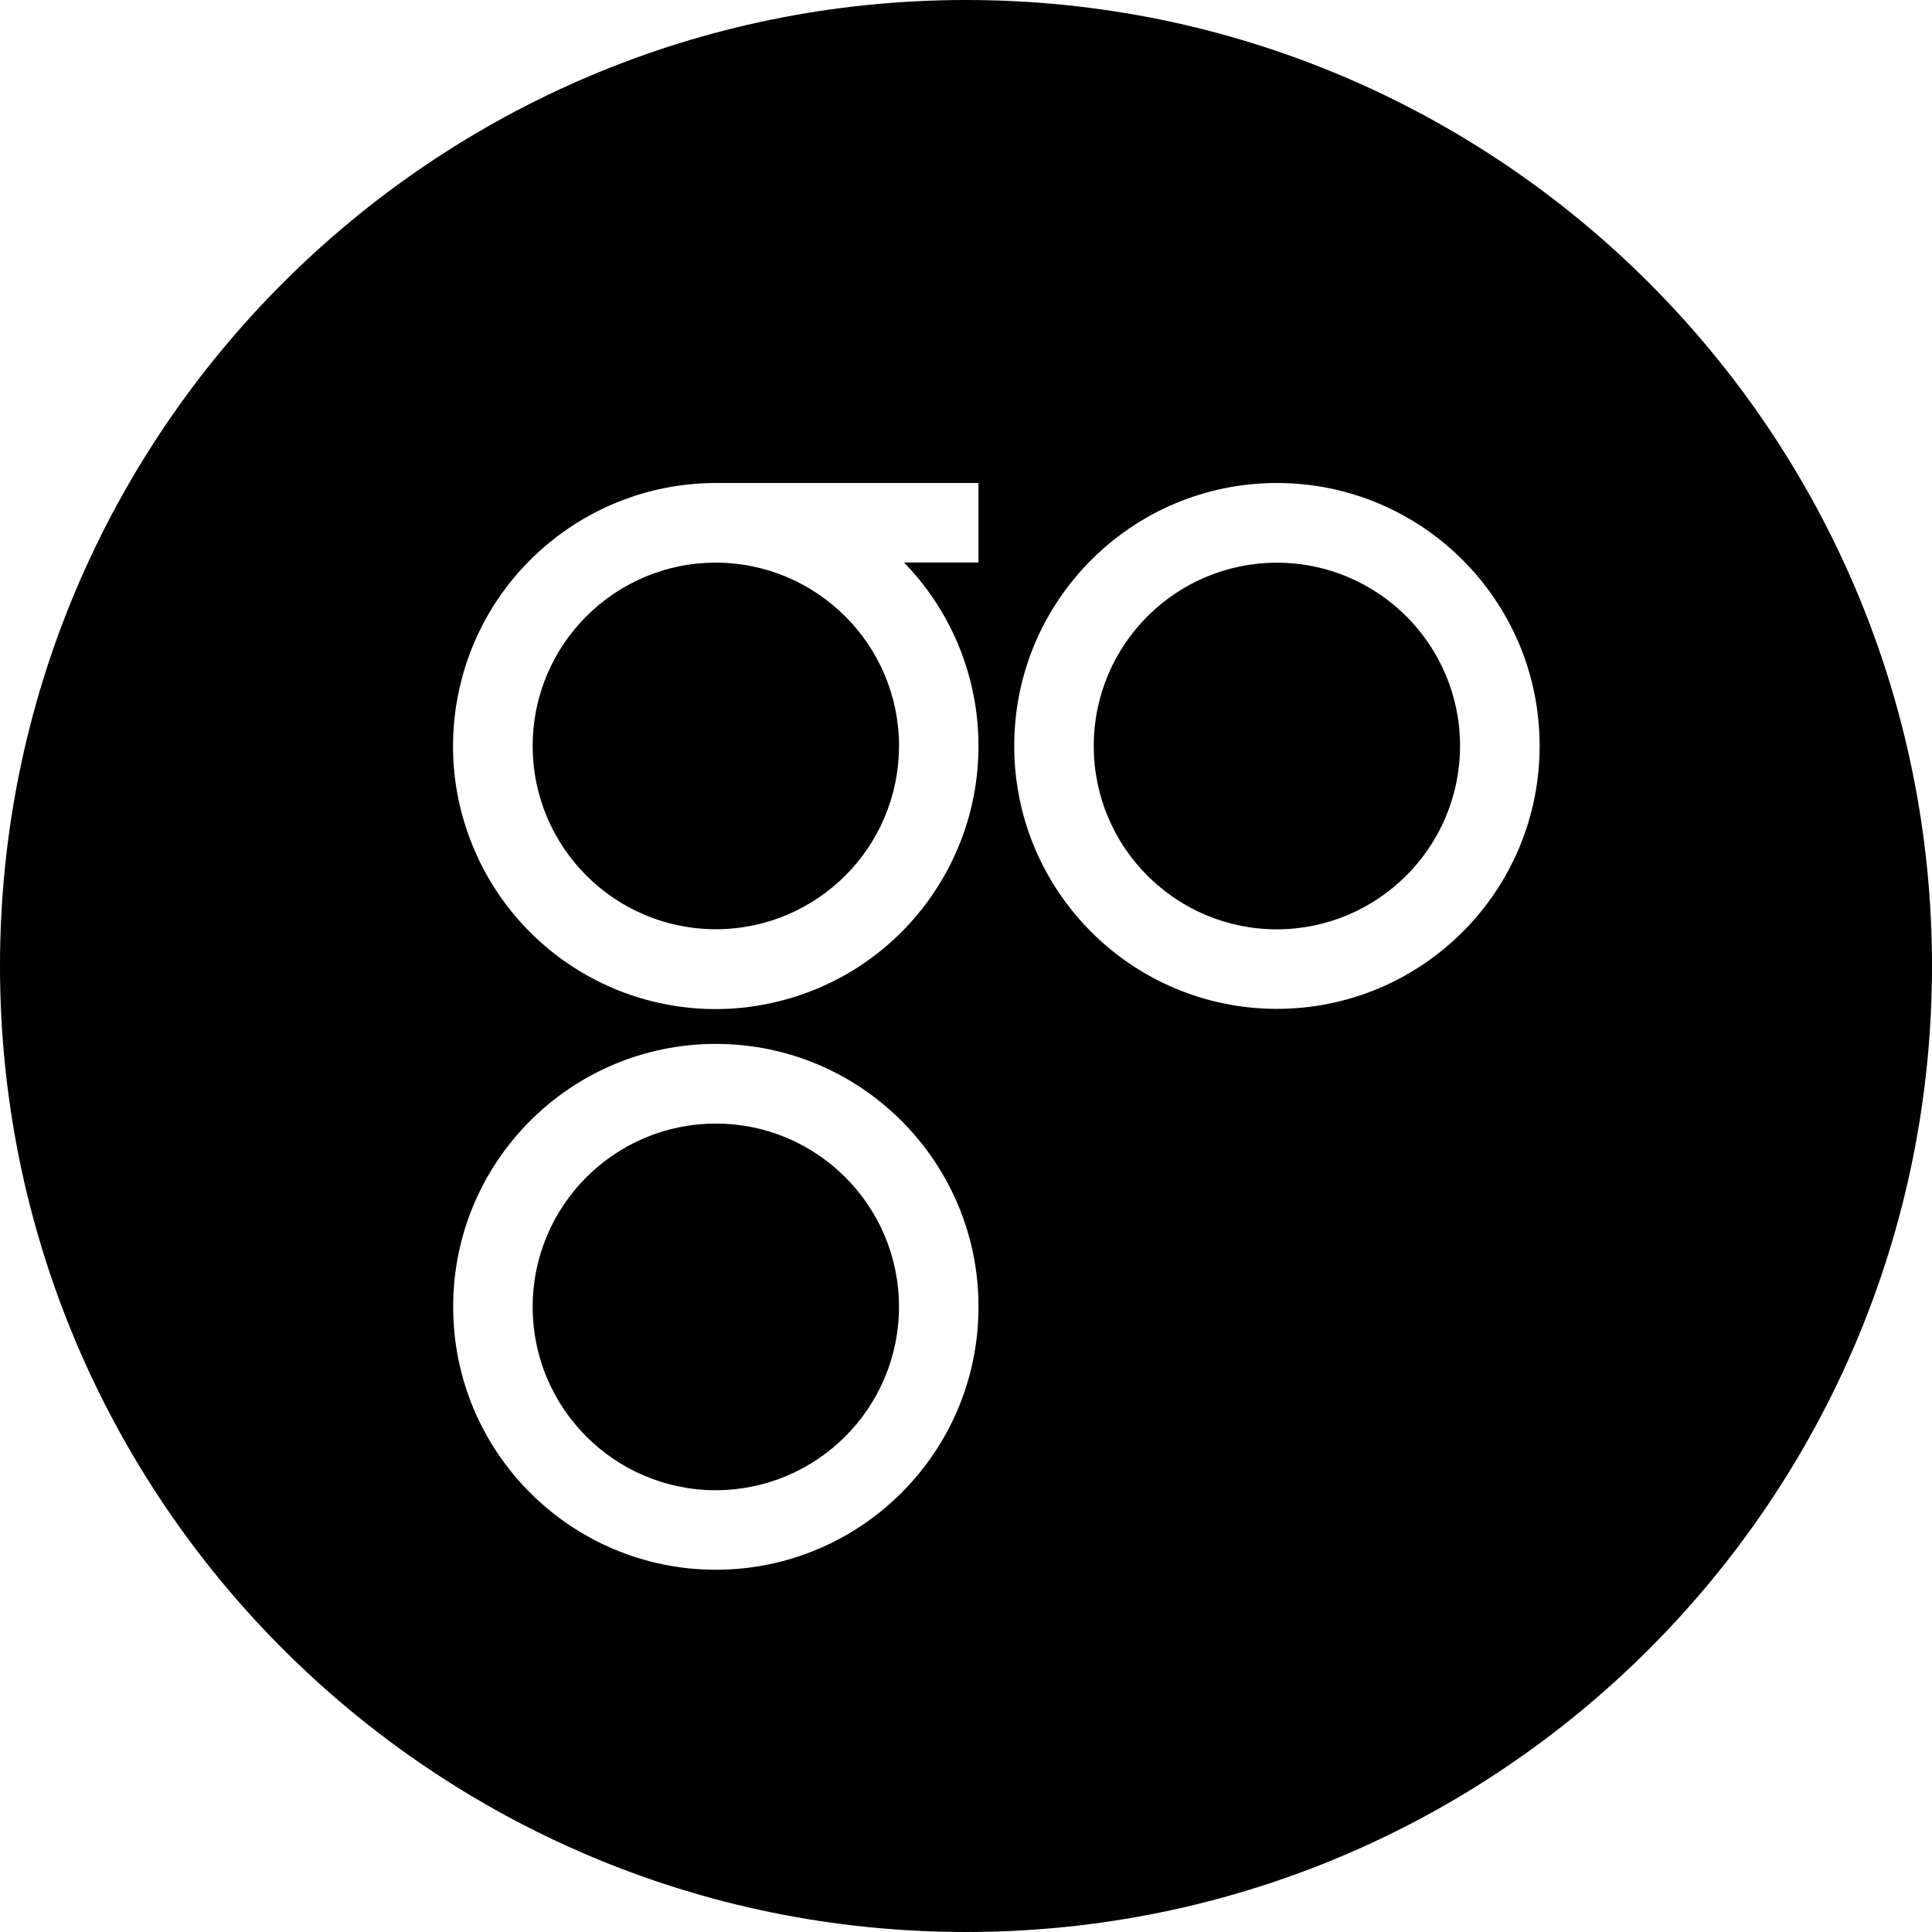
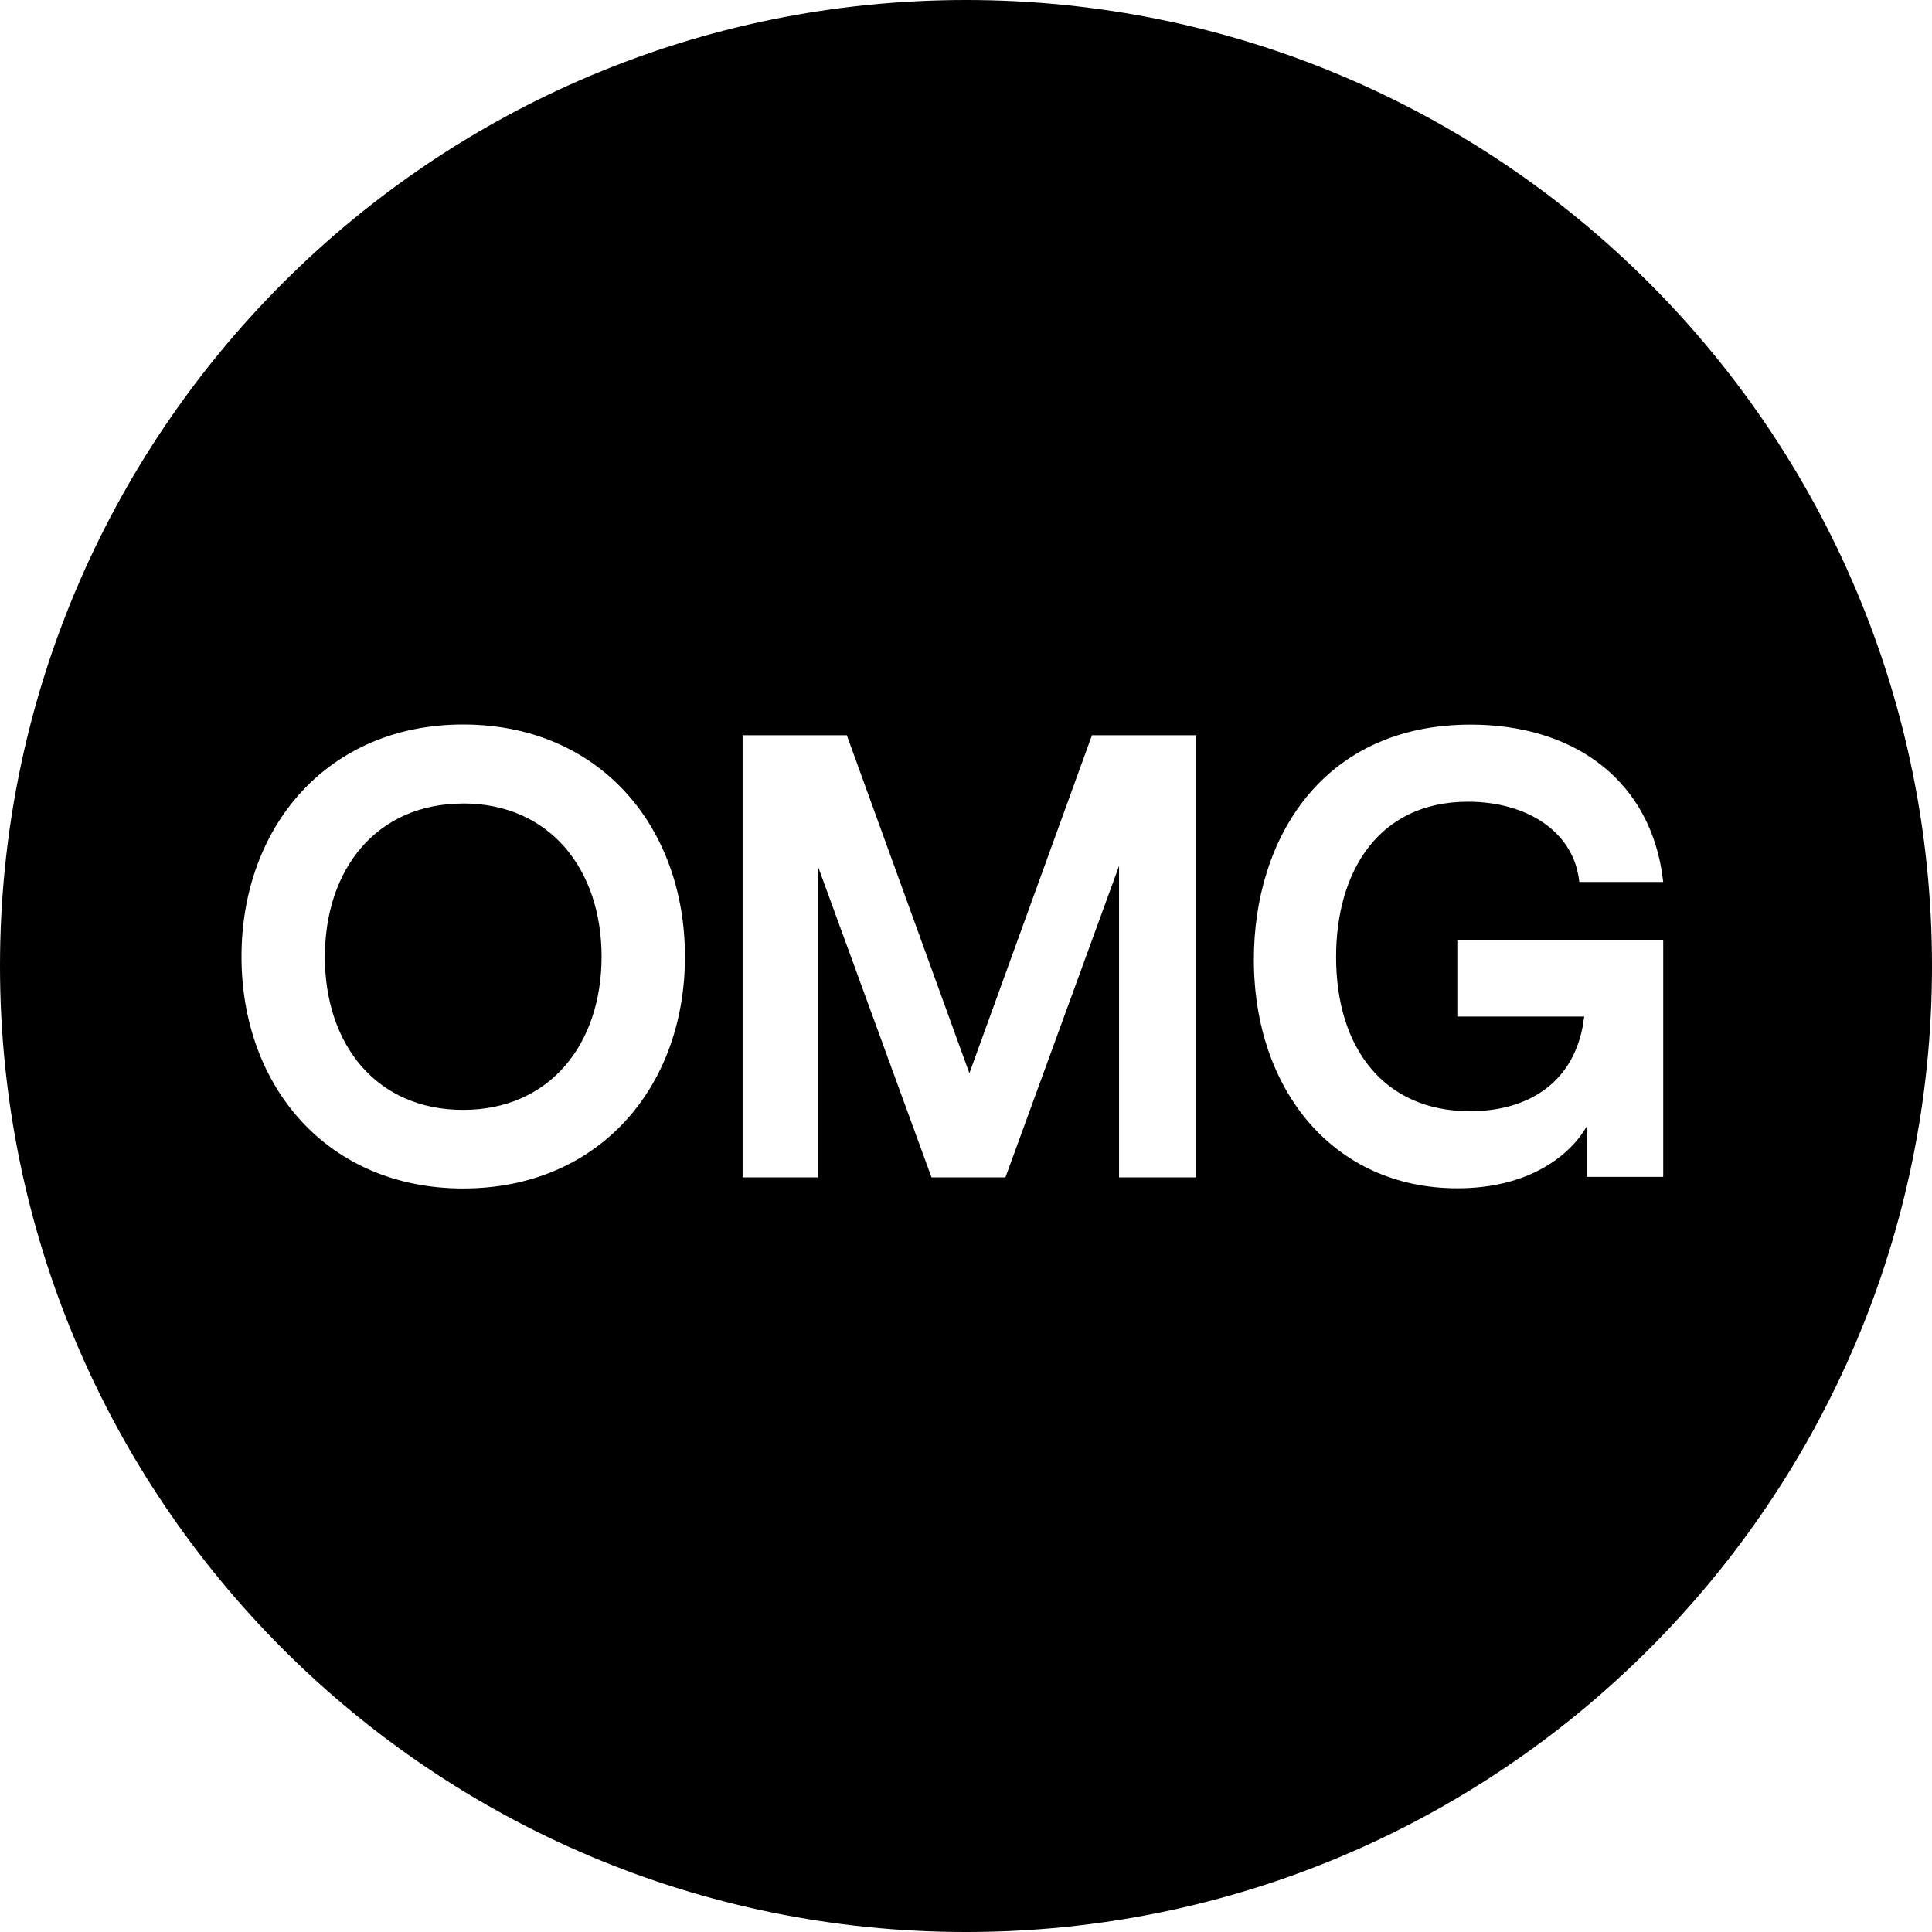
<svg xmlns="http://www.w3.org/2000/svg" width="64" height="64" viewBox="0 0 128 128">
-   <path d="M64 128C28.652 128 0 99.348 0 64S28.652 0 64 0s64 28.652 64 64-28.652 64-64 64zM47.424 69.16a17.412 17.412 0 00-17.4 17.42A17.412 17.412 0 0047.42 104a17.412 17.412 0 0017.408-17.42 17.412 17.412 0 00-17.404-17.42zm0 29.572a12.14 12.14 0 01-12.132-12.144A12.14 12.14 0 0147.424 74.44 12.14 12.14 0 0159.56 86.588a12.16 12.16 0 01-12.136 12.144zM84.6 32a17.412 17.412 0 00-17.404 17.42 17.412 17.412 0 0017.4 17.42 17.412 17.412 0 0017.408-17.42A17.412 17.412 0 0084.596 32zm0 29.572a12.14 12.14 0 01-12.136-12.144A12.14 12.14 0 0184.6 37.28a12.14 12.14 0 0112.132 12.148A12.16 12.16 0 0184.6 61.572zM47.424 32a17.432 17.432 0 00-6.784 33.48 17.404 17.404 0 0021.152-6.224 17.44 17.44 0 00-1.9-21.988h4.932V32h-17.4zM59.56 49.42a12.14 12.14 0 01-12.136 12.144A12.14 12.14 0 0135.292 49.42a12.14 12.14 0 0112.132-12.144 12.16 12.16 0 0112.14 12.144h-.004z" />
+   <path d="M64 0c35.348 0 64 28.652 64 64s-28.652 64-64 64S0 99.348 0 64 28.652 0 64 0zM30.684 48C21.692 48 16 54.78 16 63.38c0 8.596 5.692 15.36 14.684 15.36 8.992 0 14.696-6.716 14.696-15.36 0-8.648-5.692-15.38-14.7-15.38zm66.748.008c-9.796 0-14.36 7.536-14.36 15.568 0 8.628 5.28 15.152 13.48 15.152 4.808 0 7.496-2.224 8.576-4.104v3.348h5.064V62.308h-13.64v5.04h8.408l-.108.688c-.736 3.8-3.712 5.584-7.468 5.584-5.692 0-8.864-4.184-8.864-10.212 0-5.652 2.796-10.292 8.744-10.292 3.888 0 7.032 1.984 7.368 5.316h5.56l-.104-.76c-1.04-6.216-6.02-9.664-12.656-9.664zm-41.324.704H49.2v29.292h4.98V57.368l7.536 20.636h4.896l7.528-20.636v20.636h5.104V48.712h-6.9l-8.12 22.392-8.12-22.392zm-25.424 4.52c5.732 0 9.172 4.356 9.172 10.148 0 5.788-3.432 10.152-9.172 10.152-5.732 0-9.16-4.312-9.16-10.132 0-5.824 3.428-10.164 9.16-10.164z" />
</svg>
